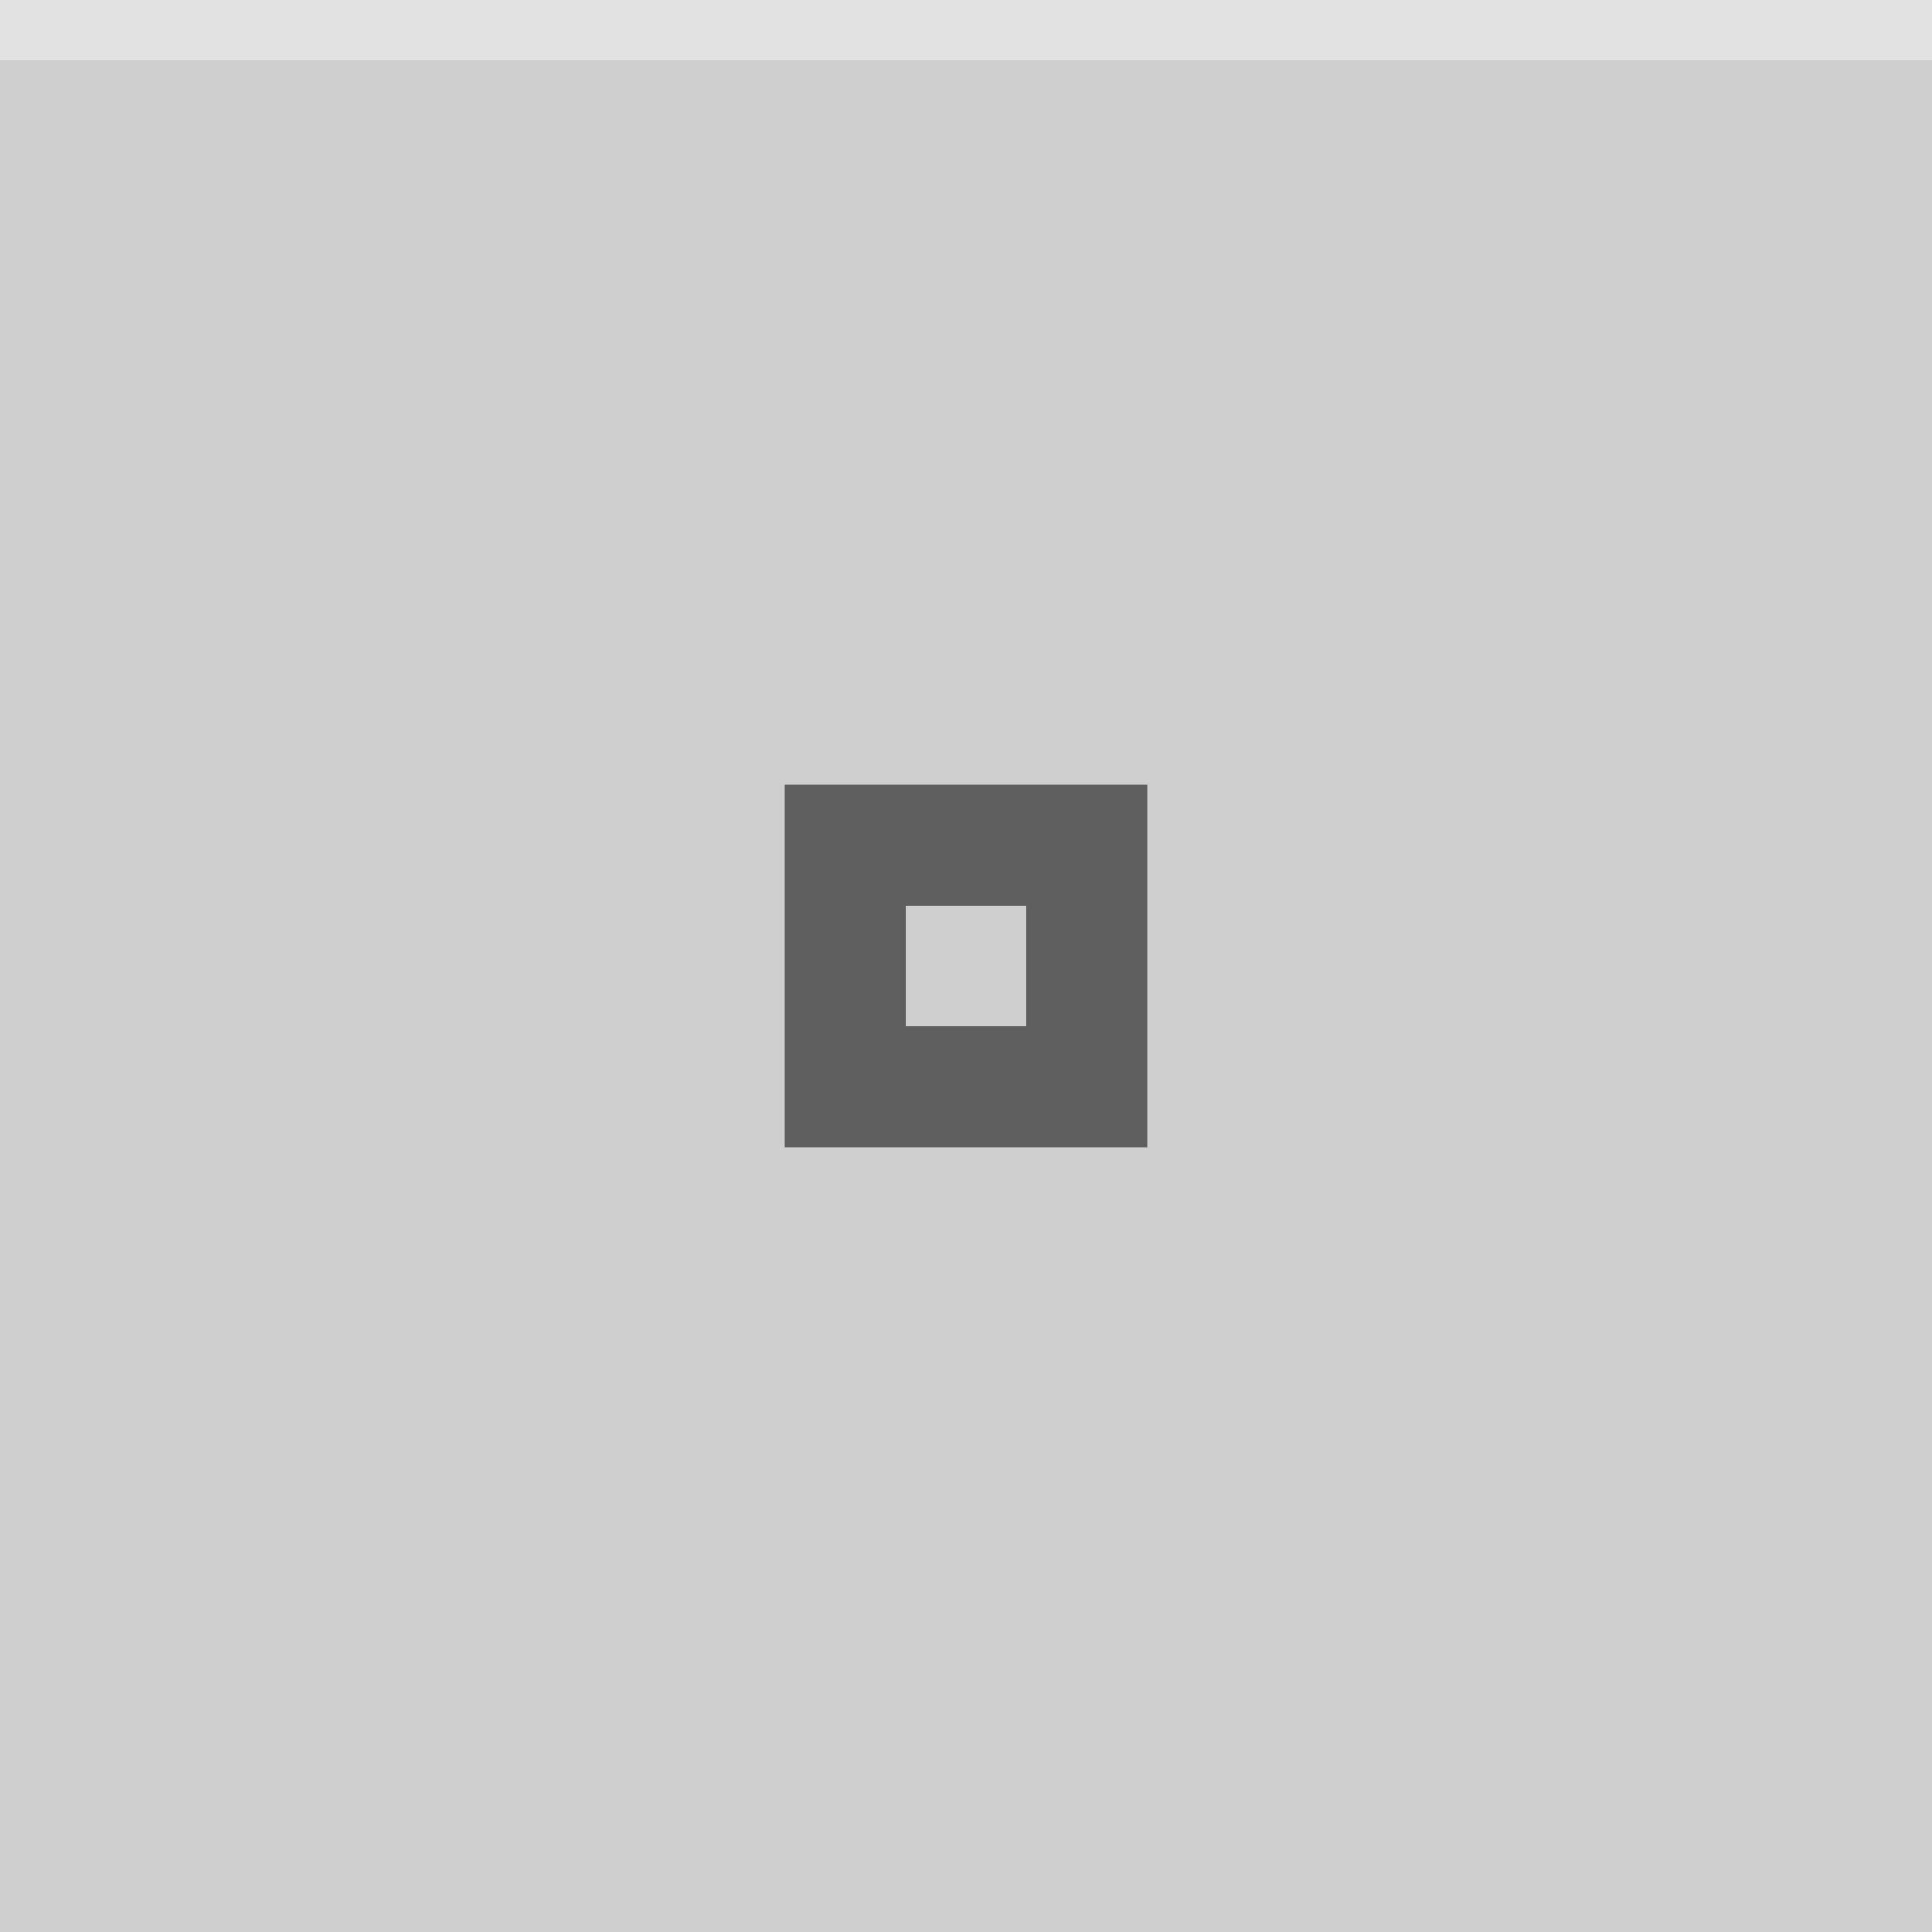
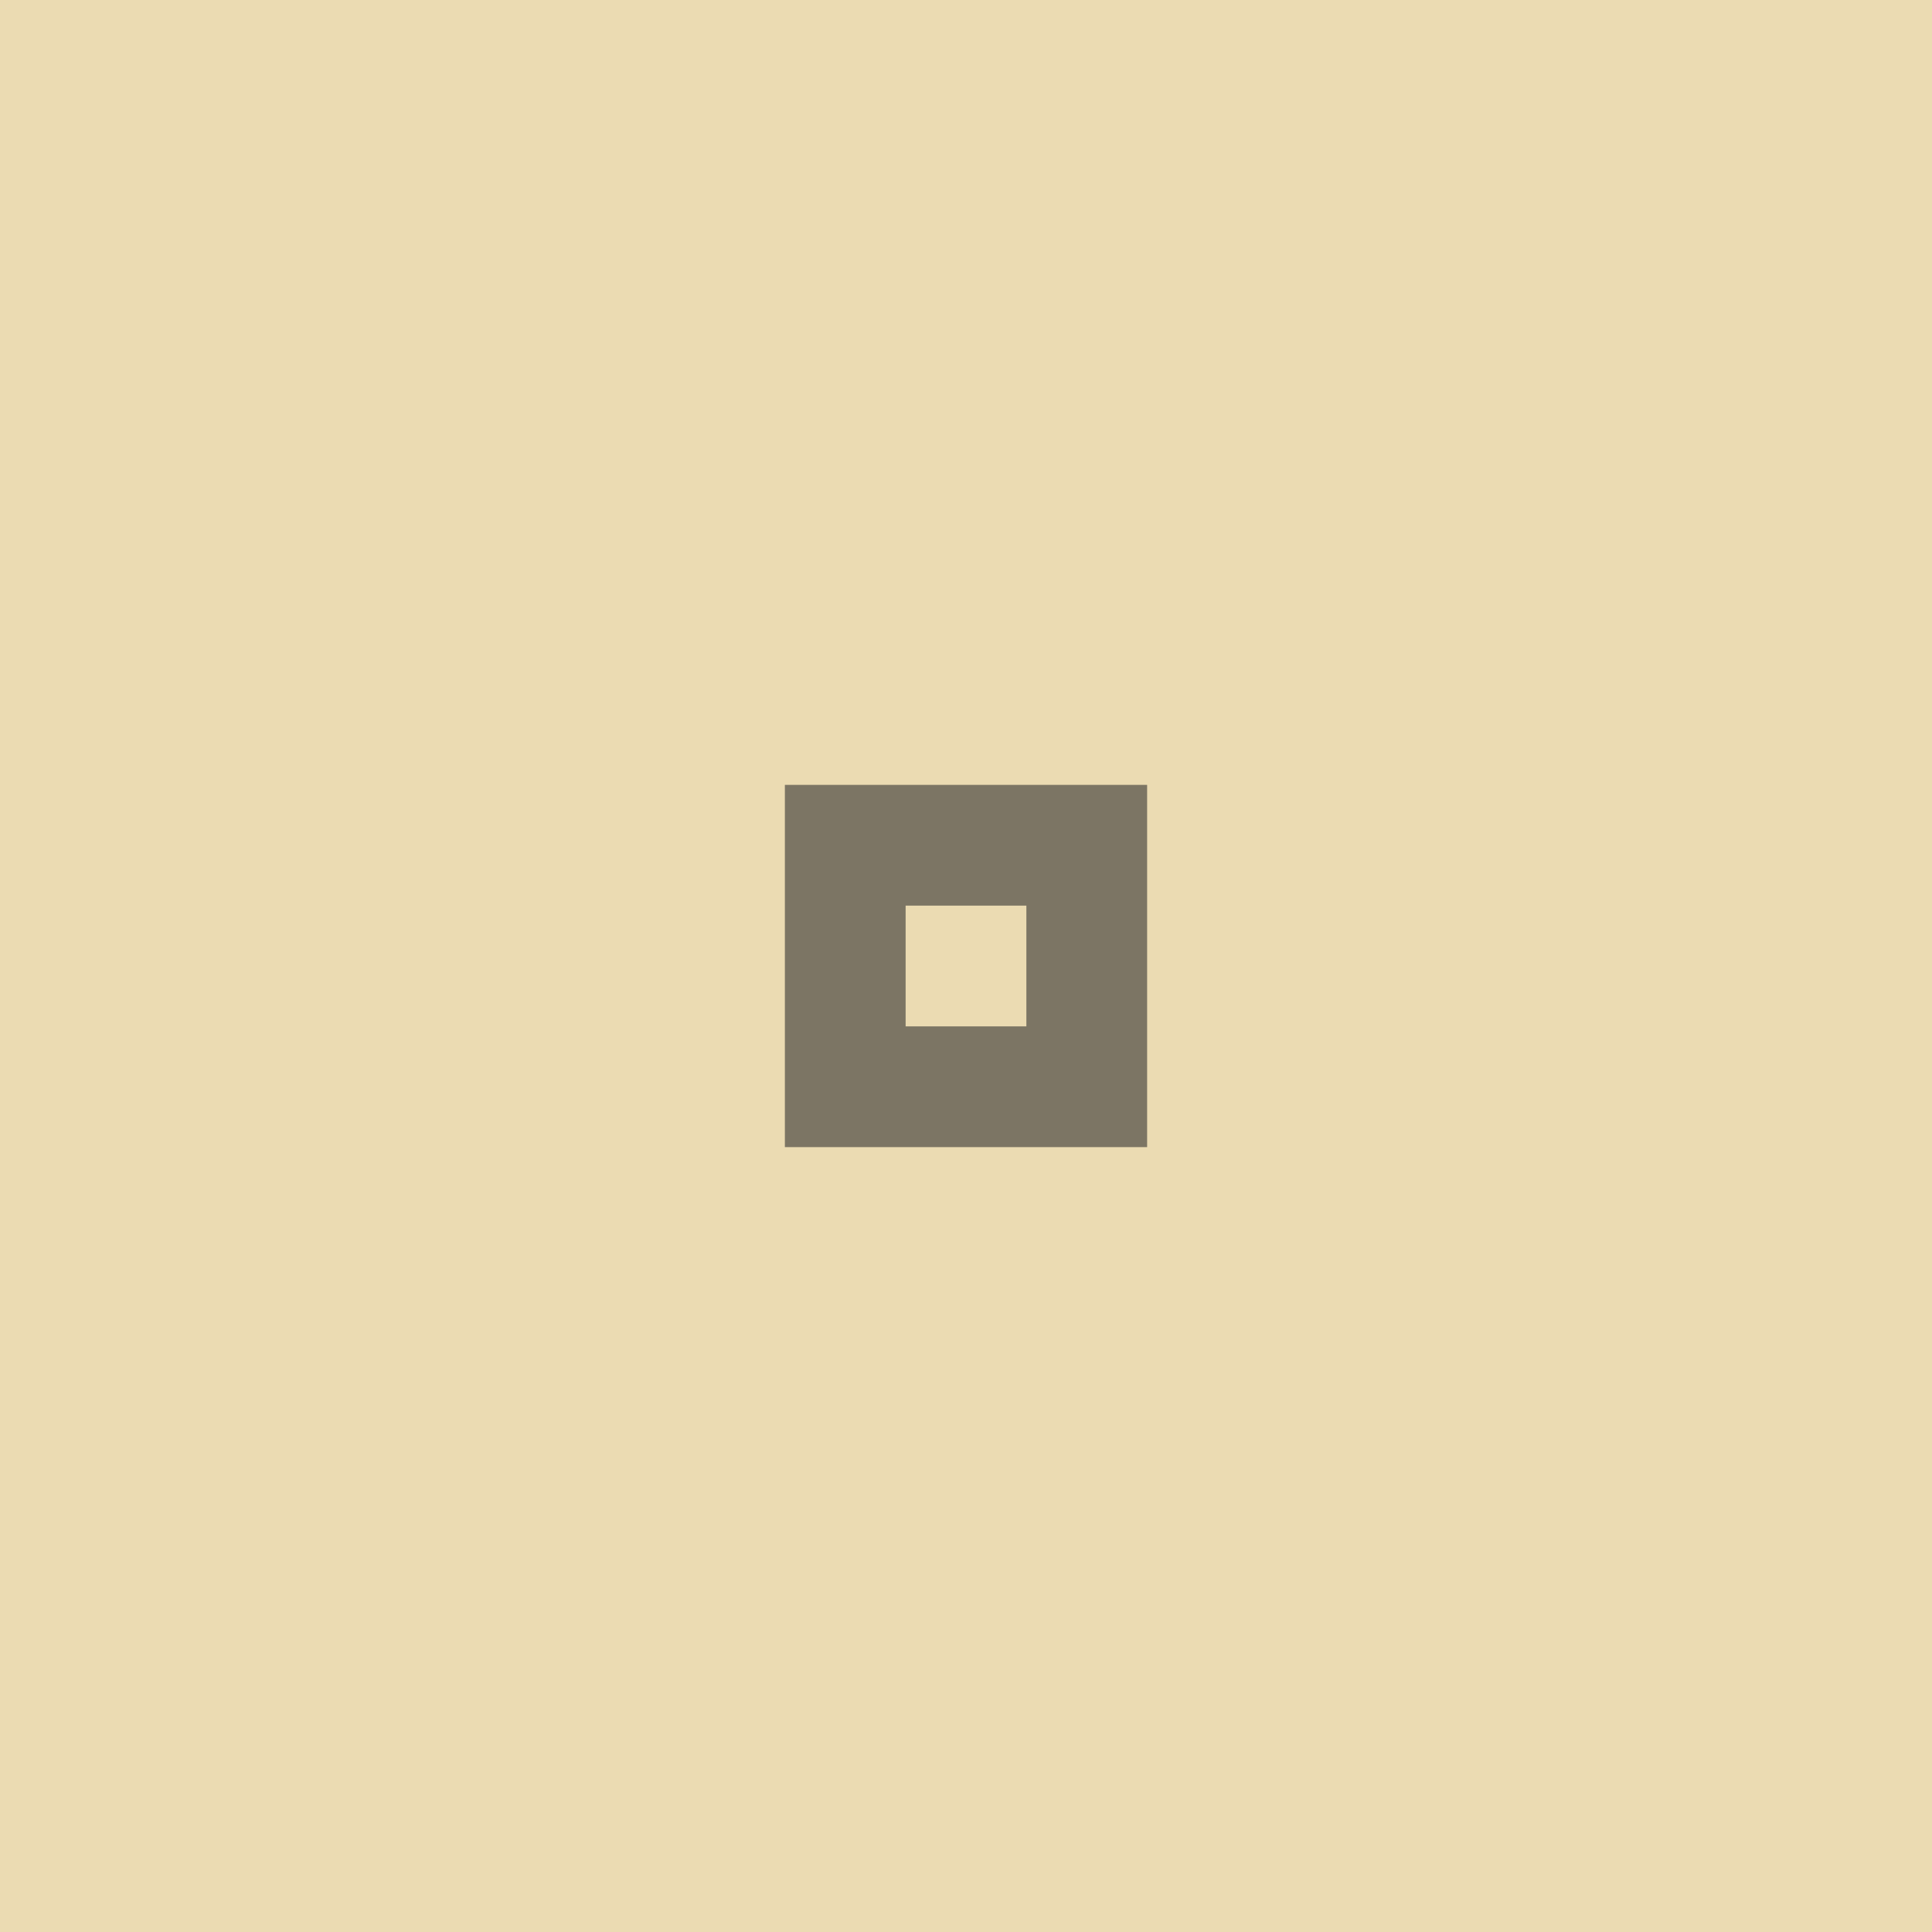
<svg xmlns="http://www.w3.org/2000/svg" width="32" height="32" viewBox="0 0 32 32">
-   <rect width="32" height="32" fill="#cfcfcf" />
-   <rect width="32" height="1" fill="#FFFFFF" fill-opacity="0.4" />
-   <g fill="#000000" opacity="0.54">
+   <rect width="32" height="32" fill="#EBDBB2" />
+   <g fill="#1D2021" opacity="0.54">
    <circle cx="16" cy="16" r="12" opacity="0" />
    <path d="m13 13v6h6v-6zm2 2h2v2h-2z" />
  </g>
</svg>
